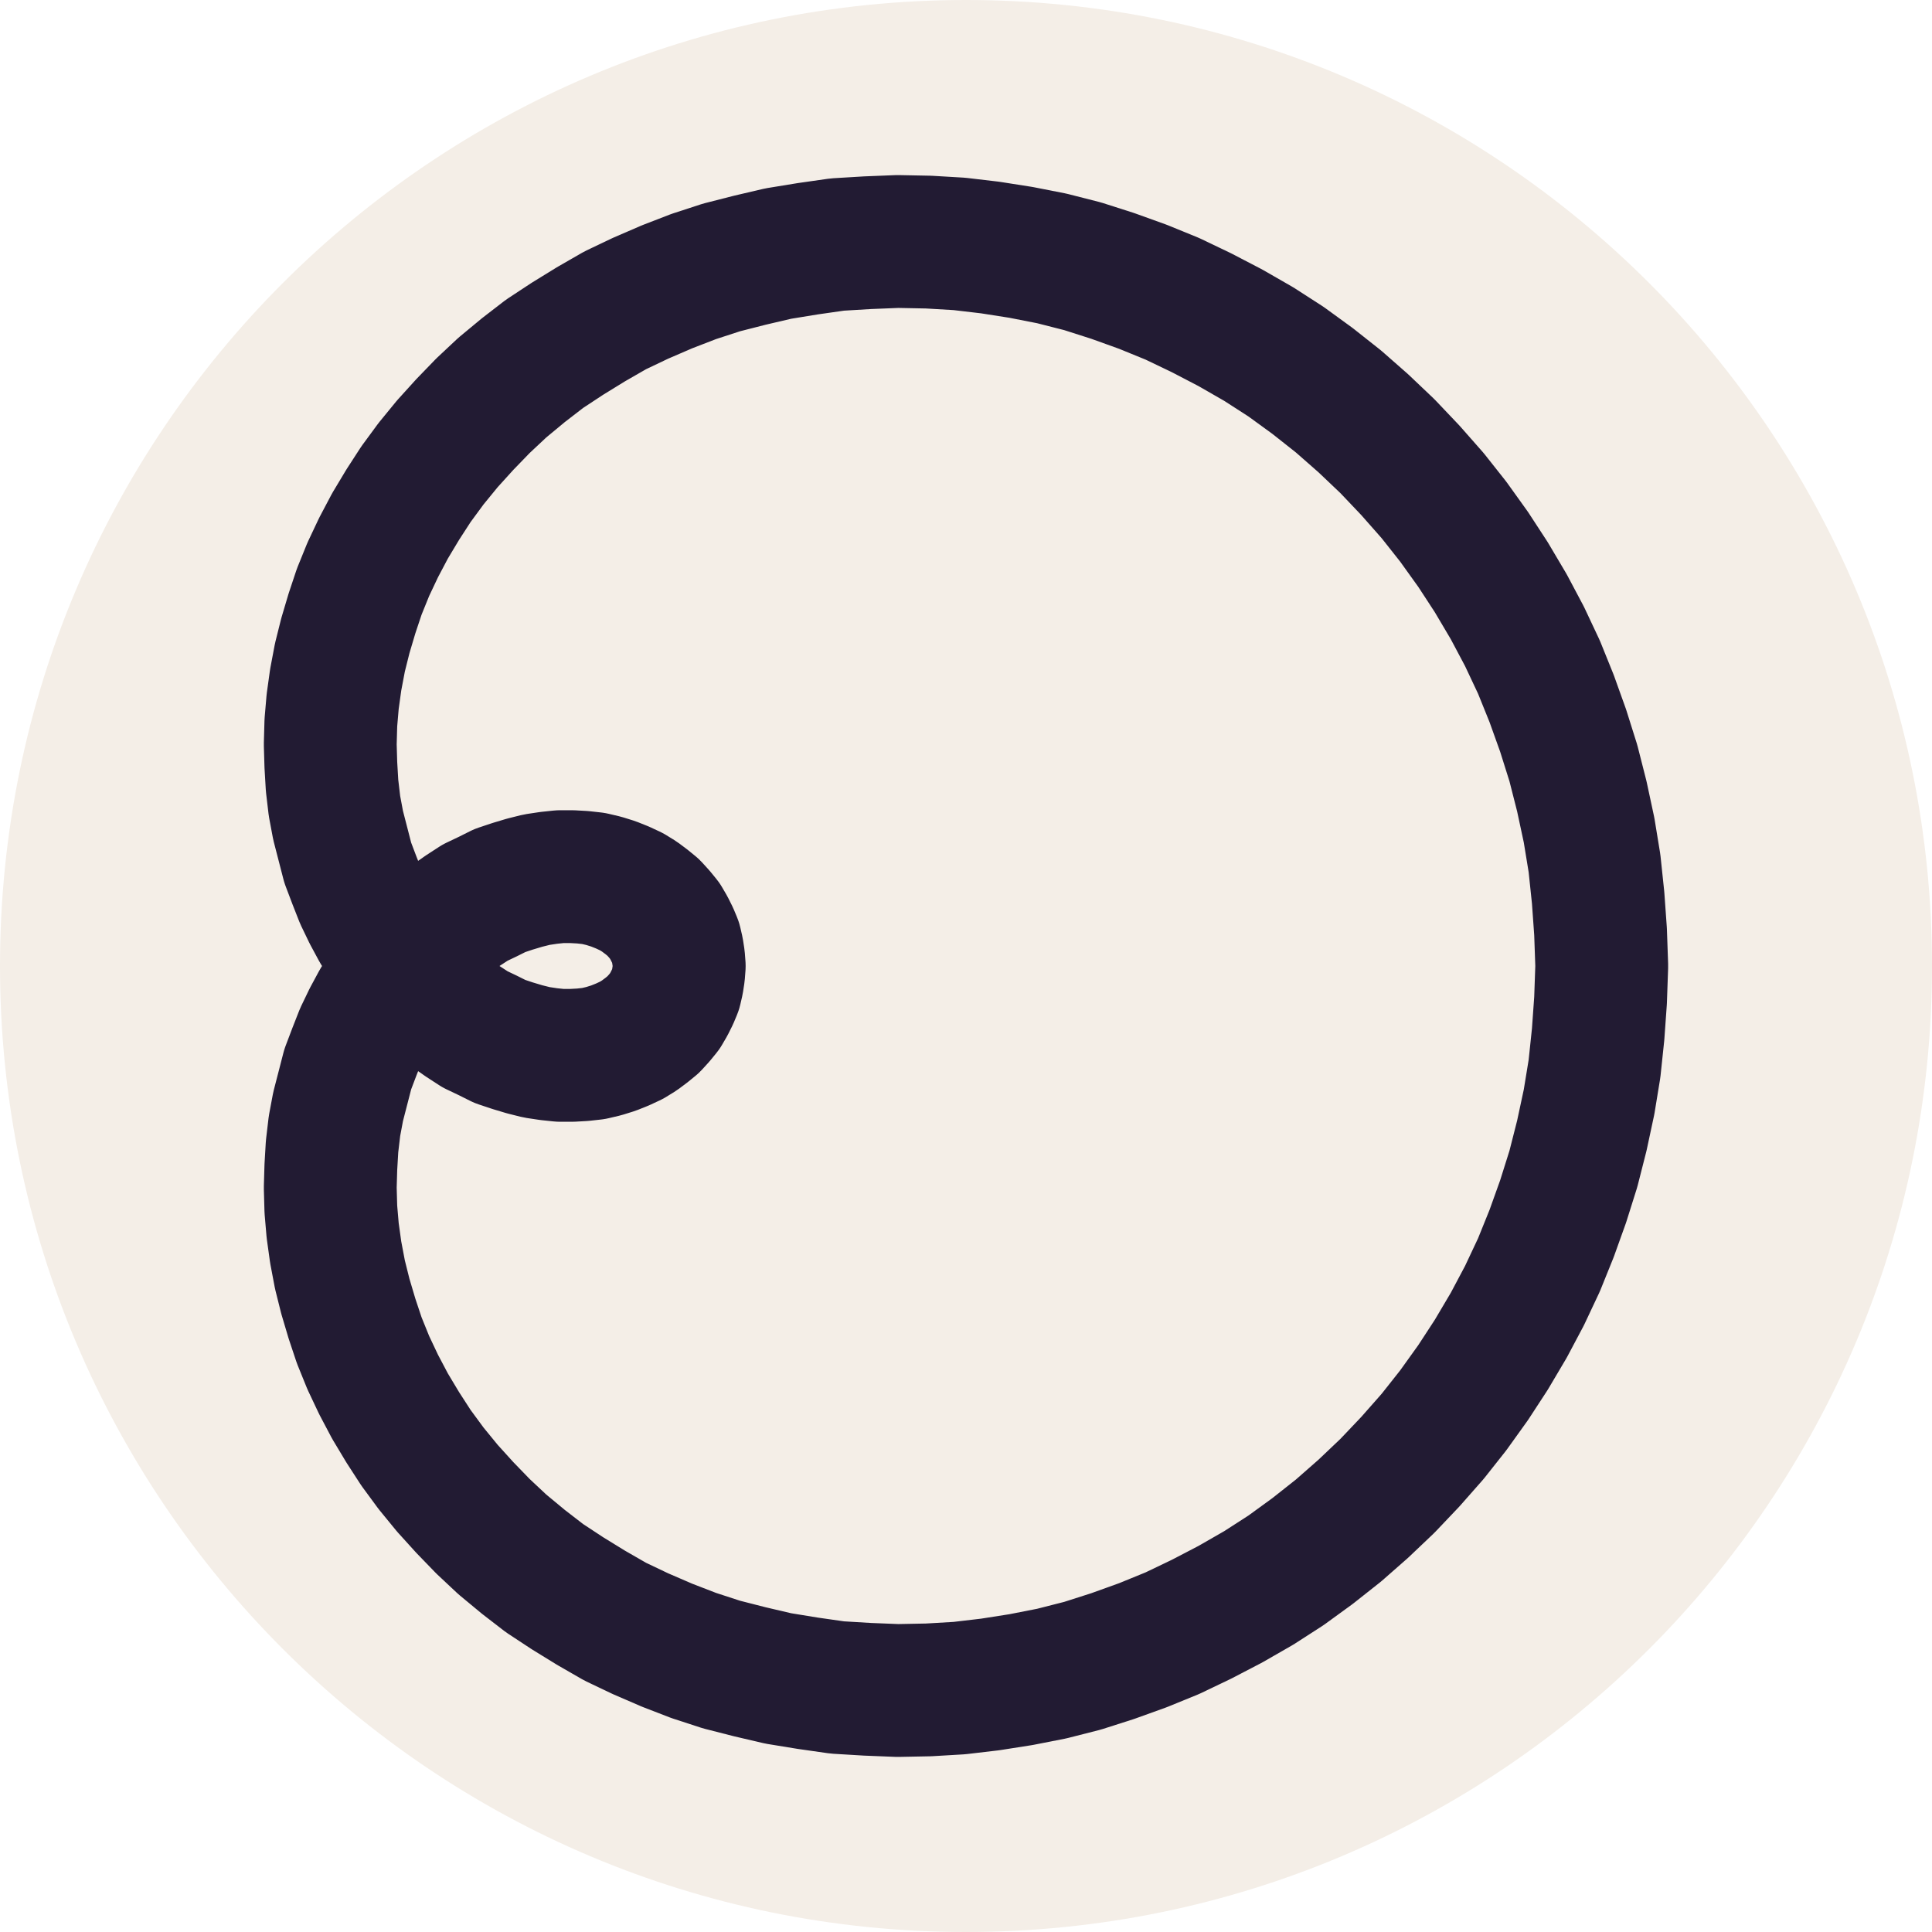
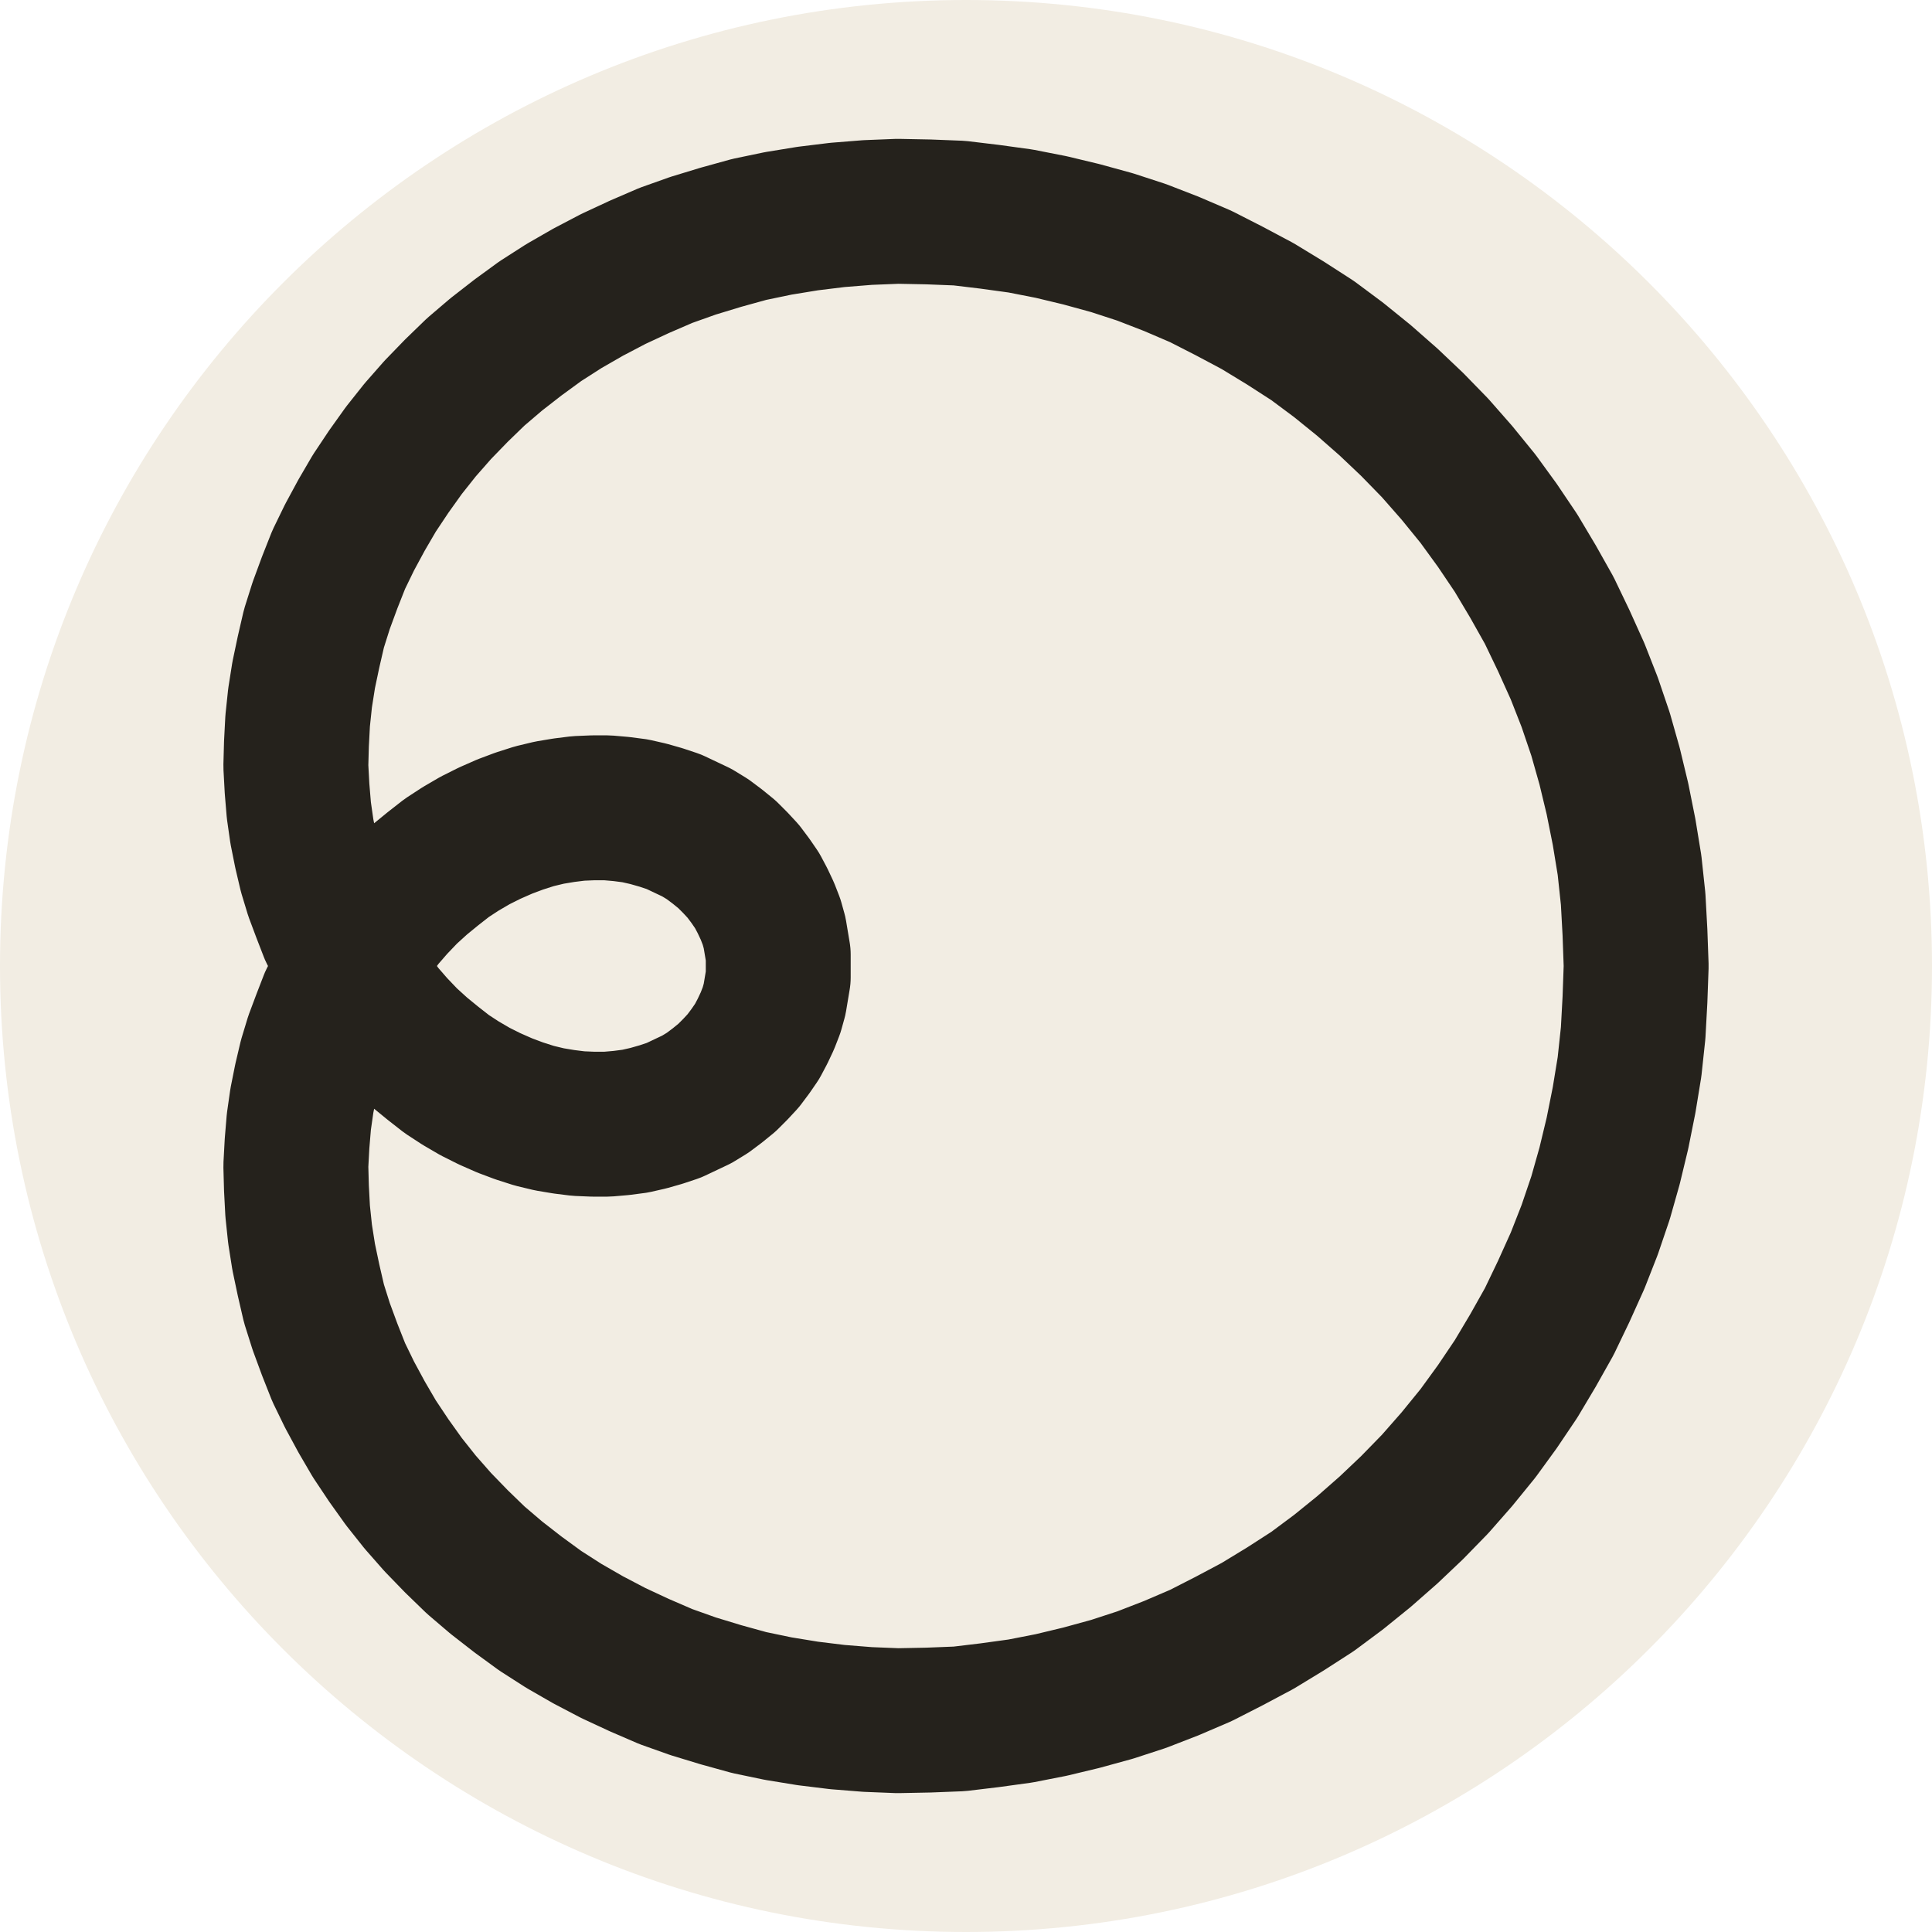
<svg xmlns="http://www.w3.org/2000/svg" viewBox="0 0 32 32">
-   <rect width="32" height="32" rx="16" fill="#F4EEE7" />
-   <path d="M26.53 16.00 L26.51 16.57 L26.47 17.13 L26.41 17.70 L26.32 18.25 L26.20 18.81 L26.06 19.36 L25.89 19.90 L25.70 20.43 L25.49 20.95 L25.25 21.46 L24.99 21.95 L24.70 22.44 L24.40 22.90 L24.07 23.36 L23.73 23.79 L23.36 24.21 L22.98 24.61 L22.58 24.99 L22.17 25.35 L21.74 25.69 L21.30 26.01 L20.85 26.30 L20.38 26.57 L19.90 26.82 L19.42 27.05 L18.93 27.25 L18.43 27.43 L17.93 27.59 L17.42 27.72 L16.91 27.82 L16.40 27.90 L15.89 27.96 L15.38 27.99 L14.87 28.00 L14.37 27.98 L13.87 27.95 L13.38 27.88 L12.89 27.80 L12.42 27.69 L11.95 27.57 L11.49 27.42 L11.05 27.25 L10.61 27.06 L10.19 26.86 L9.79 26.63 L9.40 26.39 L9.02 26.14 L8.67 25.87 L8.32 25.58 L8.00 25.28 L7.70 24.97 L7.41 24.65 L7.14 24.32 L6.89 23.98 L6.67 23.64 L6.46 23.29 L6.27 22.93 L6.10 22.57 L5.95 22.20 L5.83 21.84 L5.72 21.47 L5.63 21.11 L5.56 20.74 L5.51 20.38 L5.48 20.03 L5.47 19.67 L5.48 19.33 L5.50 18.99 L5.54 18.65 L5.60 18.33 L5.68 18.02 L5.76 17.71 L5.87 17.42 L5.98 17.14 L6.11 16.87 L6.25 16.61 L6.40 16.37 L6.56 16.14 L6.73 15.92 L6.91 15.72 L7.09 15.54 L7.28 15.37 L7.47 15.22 L7.67 15.08 L7.87 14.95 L8.08 14.85 L8.28 14.75 L8.49 14.68 L8.69 14.62 L8.89 14.57 L9.09 14.54 L9.28 14.52 L9.47 14.52 L9.65 14.53 L9.83 14.55 L10.00 14.59 L10.16 14.64 L10.31 14.70 L10.46 14.77 L10.59 14.85 L10.71 14.94 L10.82 15.03 L10.92 15.14 L11.01 15.25 L11.08 15.37 L11.14 15.49 L11.19 15.61 L11.22 15.74 L11.24 15.87 L11.25 16.00 L11.24 16.13 L11.22 16.26 L11.19 16.39 L11.14 16.51 L11.08 16.63 L11.01 16.75 L10.92 16.86 L10.82 16.97 L10.71 17.06 L10.59 17.15 L10.46 17.23 L10.31 17.30 L10.16 17.36 L10.00 17.41 L9.83 17.45 L9.65 17.47 L9.47 17.48 L9.28 17.48 L9.09 17.46 L8.89 17.43 L8.69 17.38 L8.49 17.32 L8.28 17.25 L8.08 17.15 L7.87 17.05 L7.67 16.92 L7.47 16.78 L7.28 16.63 L7.09 16.46 L6.91 16.28 L6.73 16.08 L6.56 15.86 L6.40 15.63 L6.25 15.39 L6.11 15.13 L5.98 14.86 L5.87 14.58 L5.76 14.29 L5.68 13.98 L5.60 13.67 L5.54 13.35 L5.50 13.01 L5.48 12.67 L5.47 12.33 L5.48 11.97 L5.51 11.62 L5.56 11.26 L5.63 10.89 L5.72 10.53 L5.83 10.16 L5.95 9.80 L6.10 9.43 L6.27 9.07 L6.46 8.71 L6.67 8.36 L6.89 8.02 L7.14 7.68 L7.41 7.35 L7.70 7.03 L8.00 6.72 L8.32 6.42 L8.67 6.13 L9.02 5.86 L9.40 5.61 L9.79 5.37 L10.19 5.14 L10.61 4.94 L11.05 4.75 L11.49 4.58 L11.95 4.43 L12.42 4.31 L12.89 4.20 L13.38 4.12 L13.87 4.05 L14.37 4.02 L14.87 4.00 L15.38 4.01 L15.89 4.04 L16.40 4.10 L16.91 4.18 L17.42 4.28 L17.93 4.41 L18.43 4.57 L18.93 4.75 L19.42 4.95 L19.90 5.18 L20.38 5.43 L20.85 5.70 L21.30 5.99 L21.74 6.31 L22.17 6.65 L22.58 7.01 L22.98 7.39 L23.36 7.79 L23.73 8.21 L24.07 8.64 L24.40 9.10 L24.70 9.56 L24.99 10.05 L25.25 10.54 L25.49 11.05 L25.70 11.57 L25.89 12.10 L26.06 12.64 L26.20 13.19 L26.32 13.75 L26.41 14.30 L26.47 14.87 L26.51 15.43 L26.53 16.00Z" fill="none" stroke="#221B33" stroke-width="2.2" stroke-linejoin="round" />
+   <rect width="32" height="32" rx="16" fill="#F2EDE3" />
+   <path d="M27.10 16.00 L27.08 16.56 L27.05 17.11 L26.99 17.67 L26.90 18.22 L26.79 18.77 L26.66 19.31 L26.51 19.84 L26.33 20.37 L26.13 20.88 L25.90 21.39 L25.66 21.89 L25.39 22.37 L25.11 22.84 L24.80 23.30 L24.48 23.74 L24.13 24.17 L23.77 24.58 L23.39 24.97 L23.00 25.34 L22.59 25.70 L22.17 26.04 L21.74 26.36 L21.29 26.65 L20.83 26.93 L20.36 27.18 L19.89 27.42 L19.40 27.63 L18.91 27.82 L18.42 27.98 L17.91 28.12 L17.41 28.24 L16.90 28.34 L16.39 28.41 L15.89 28.47 L15.38 28.49 L14.87 28.50 L14.37 28.48 L13.87 28.44 L13.38 28.38 L12.89 28.30 L12.41 28.20 L11.94 28.07 L11.48 27.93 L11.03 27.77 L10.59 27.58 L10.16 27.38 L9.74 27.16 L9.34 26.93 L8.95 26.68 L8.58 26.41 L8.22 26.13 L7.88 25.84 L7.56 25.53 L7.25 25.21 L6.96 24.88 L6.69 24.54 L6.44 24.19 L6.20 23.83 L5.99 23.47 L5.79 23.10 L5.61 22.73 L5.46 22.35 L5.32 21.97 L5.20 21.59 L5.11 21.20 L5.03 20.82 L4.97 20.44 L4.93 20.06 L4.91 19.68 L4.90 19.31 L4.92 18.94 L4.95 18.58 L5.00 18.23 L5.07 17.88 L5.15 17.54 L5.25 17.21 L5.37 16.89 L5.49 16.58 L5.64 16.29 L5.79 16.00 L5.96 15.73 L6.14 15.47 L6.32 15.22 L6.52 14.99 L6.73 14.77 L6.95 14.57 L7.17 14.39 L7.40 14.21 L7.63 14.06 L7.87 13.92 L8.11 13.80 L8.36 13.69 L8.60 13.60 L8.85 13.52 L9.10 13.46 L9.34 13.42 L9.58 13.39 L9.82 13.38 L10.06 13.38 L10.29 13.40 L10.52 13.43 L10.74 13.48 L10.95 13.54 L11.16 13.61 L11.35 13.70 L11.54 13.79 L11.72 13.90 L11.88 14.02 L12.04 14.15 L12.18 14.29 L12.31 14.43 L12.43 14.59 L12.54 14.75 L12.63 14.92 L12.71 15.09 L12.78 15.27 L12.83 15.45 L12.86 15.63 L12.89 15.81 L12.89 16.00 L12.89 16.19 L12.86 16.37 L12.83 16.55 L12.78 16.73 L12.71 16.91 L12.63 17.08 L12.54 17.25 L12.43 17.41 L12.31 17.57 L12.18 17.71 L12.04 17.85 L11.88 17.98 L11.72 18.10 L11.54 18.21 L11.35 18.30 L11.16 18.39 L10.95 18.46 L10.74 18.52 L10.52 18.57 L10.29 18.60 L10.06 18.62 L9.82 18.62 L9.58 18.61 L9.34 18.58 L9.10 18.54 L8.85 18.48 L8.60 18.40 L8.36 18.31 L8.11 18.20 L7.87 18.08 L7.63 17.94 L7.40 17.79 L7.17 17.61 L6.95 17.43 L6.73 17.23 L6.52 17.01 L6.32 16.78 L6.14 16.53 L5.96 16.27 L5.79 16.00 L5.64 15.71 L5.49 15.42 L5.37 15.11 L5.25 14.79 L5.15 14.46 L5.07 14.12 L5.00 13.77 L4.95 13.42 L4.92 13.06 L4.90 12.69 L4.91 12.32 L4.93 11.94 L4.97 11.56 L5.03 11.18 L5.11 10.80 L5.20 10.41 L5.32 10.03 L5.46 9.65 L5.61 9.27 L5.79 8.90 L5.99 8.53 L6.20 8.17 L6.44 7.81 L6.69 7.46 L6.96 7.12 L7.25 6.79 L7.56 6.47 L7.88 6.16 L8.22 5.87 L8.58 5.59 L8.95 5.32 L9.34 5.07 L9.74 4.84 L10.16 4.62 L10.59 4.42 L11.03 4.23 L11.48 4.07 L11.94 3.93 L12.41 3.80 L12.89 3.70 L13.38 3.62 L13.87 3.56 L14.37 3.52 L14.87 3.50 L15.38 3.51 L15.89 3.53 L16.39 3.59 L16.90 3.66 L17.41 3.76 L17.91 3.88 L18.42 4.02 L18.91 4.18 L19.40 4.37 L19.89 4.58 L20.36 4.82 L20.83 5.07 L21.29 5.35 L21.74 5.64 L22.17 5.96 L22.59 6.30 L23.00 6.66 L23.39 7.03 L23.77 7.42 L24.13 7.83 L24.48 8.26 L24.80 8.70 L25.11 9.16 L25.39 9.63 L25.66 10.11 L25.90 10.61 L26.13 11.12 L26.33 11.63 L26.51 12.16 L26.66 12.69 L26.79 13.23 L26.90 13.78 L26.99 14.33 L27.05 14.89 L27.08 15.44 L27.10 16.00Z" fill="none" stroke="#25221C" stroke-width="2.4" stroke-linejoin="round" />
</svg>
